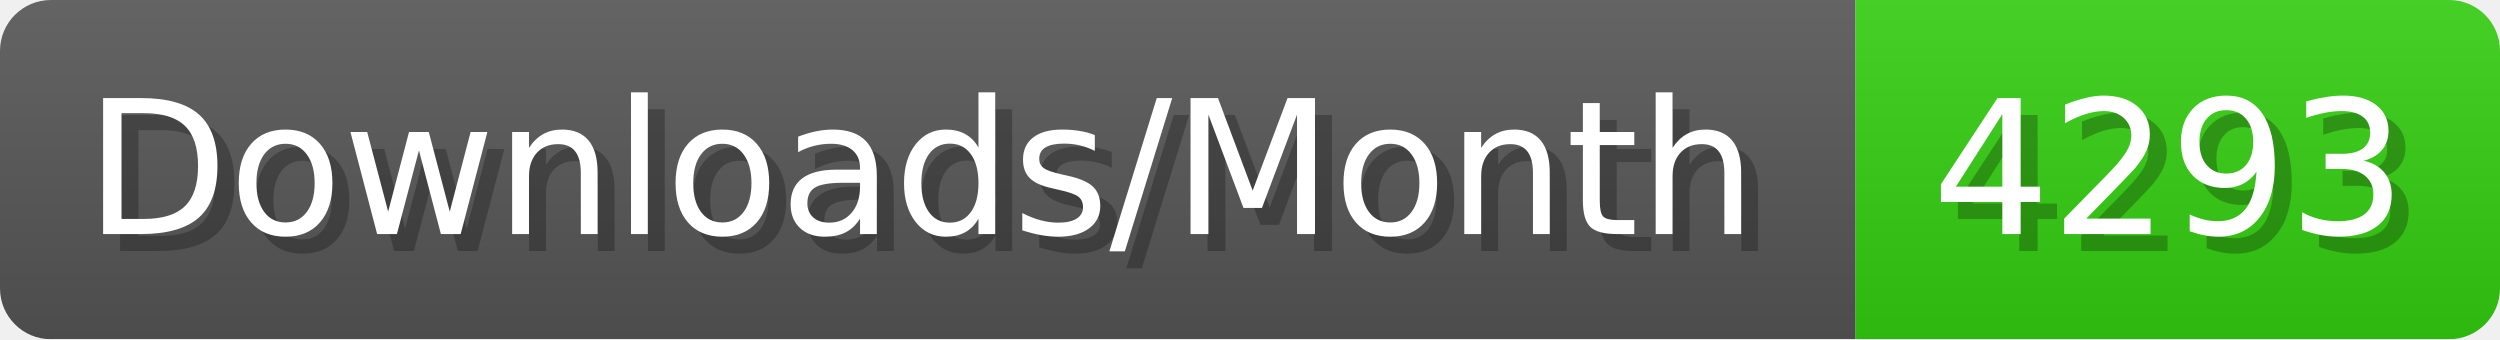
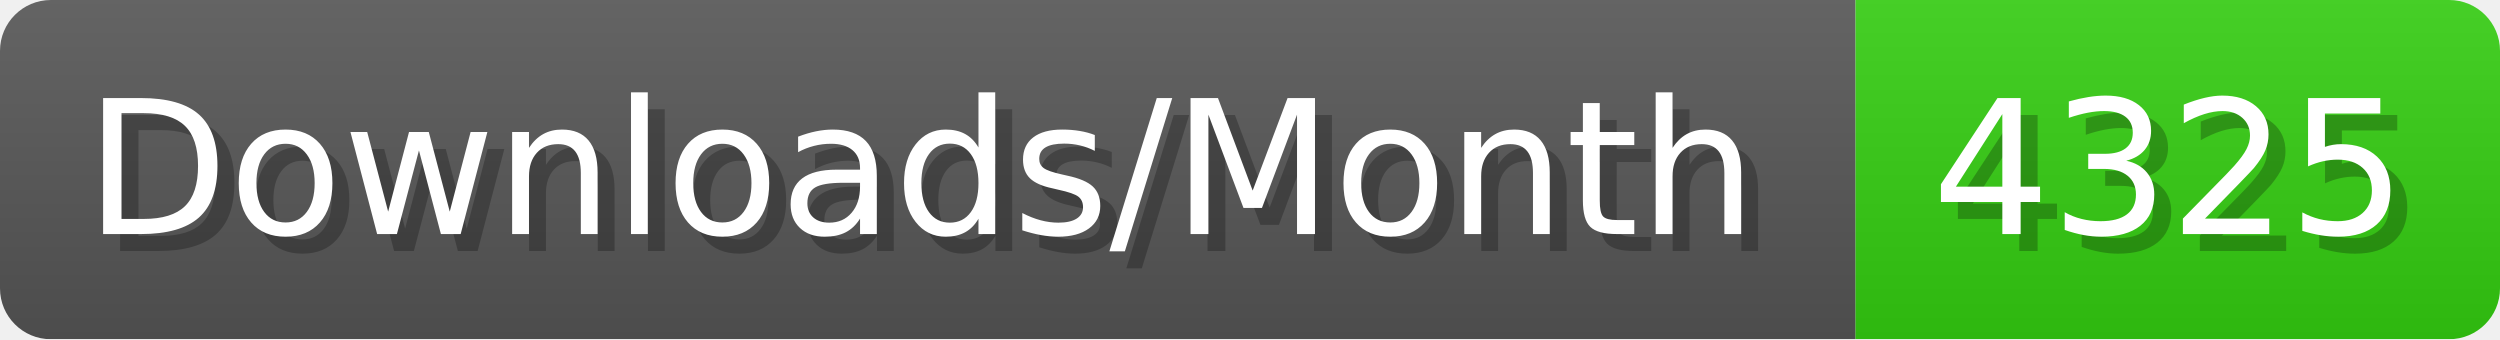
- <svg xmlns="http://www.w3.org/2000/svg" width="147.4" height="20" viewBox="0 0 1474 200" role="img" aria-label="Downloads/Month: 4293">
+ <svg xmlns="http://www.w3.org/2000/svg" width="147.4" height="20" viewBox="0 0 1474 200" role="img" aria-label="Downloads/Month: 4325">
  <linearGradient id="YlXUI" x2="0" y2="100%">
    <stop offset="0" stop-opacity=".1" stop-color="#EEE" />
    <stop offset="1" stop-opacity=".1" />
  </linearGradient>
  <mask id="JHhop">
    <rect width="1474" height="200" rx="30" fill="#FFF" />
  </mask>
  <g mask="url(#JHhop)">
    <rect width="1094" height="200" fill="#555" />
    <rect width="380" height="200" fill="#3C1" x="1094" />
    <rect width="1474" height="200" fill="url(#YlXUI)" />
  </g>
  <g aria-hidden="true" fill="#fff" text-anchor="start" font-family="Verdana,DejaVu Sans,sans-serif" font-size="110">
    <text x="60" y="148" textLength="994" fill="#000" opacity="0.25">Downloads/Month</text>
    <text x="50" y="138" textLength="994">Downloads/Month</text>
-     <text x="1149" y="148" textLength="280" fill="#000" opacity="0.25">4293</text>
-     <text x="1139" y="138" textLength="280">4293</text>
+     <text x="1149" y="148" textLength="280" fill="#000" opacity="0.25">4325</text>
+     <text x="1139" y="138" textLength="280">4325</text>
  </g>
</svg>
